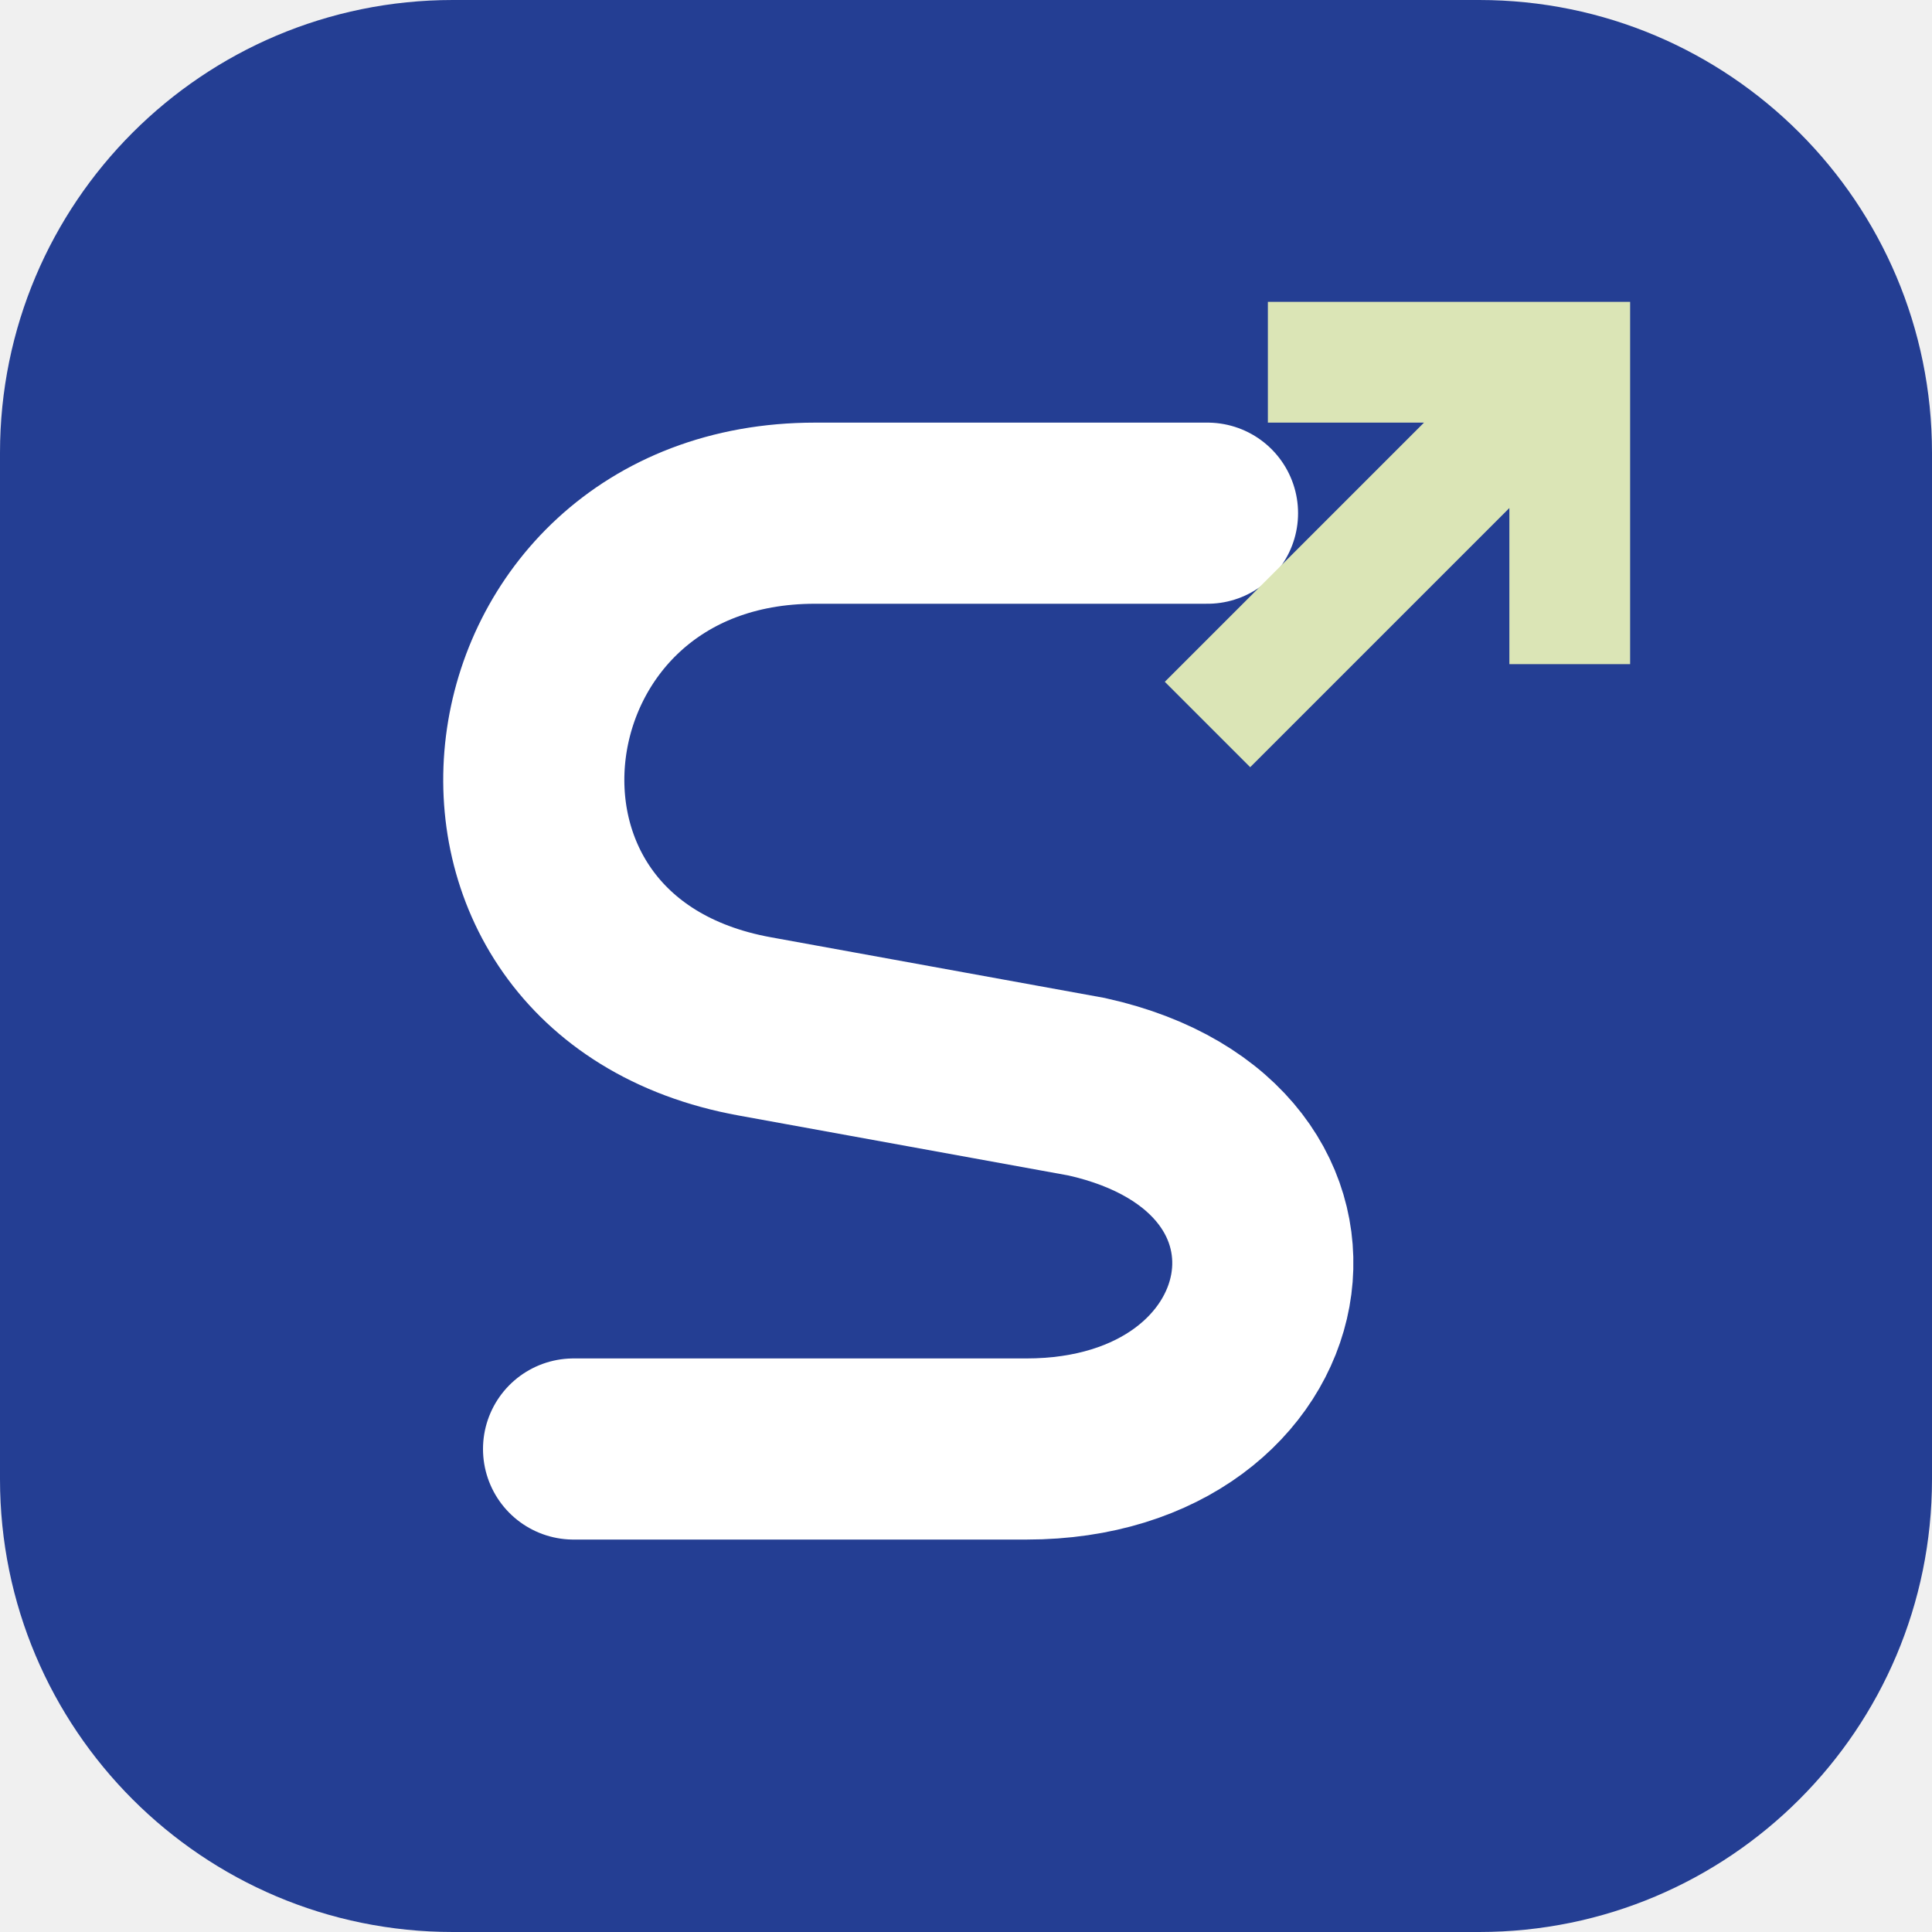
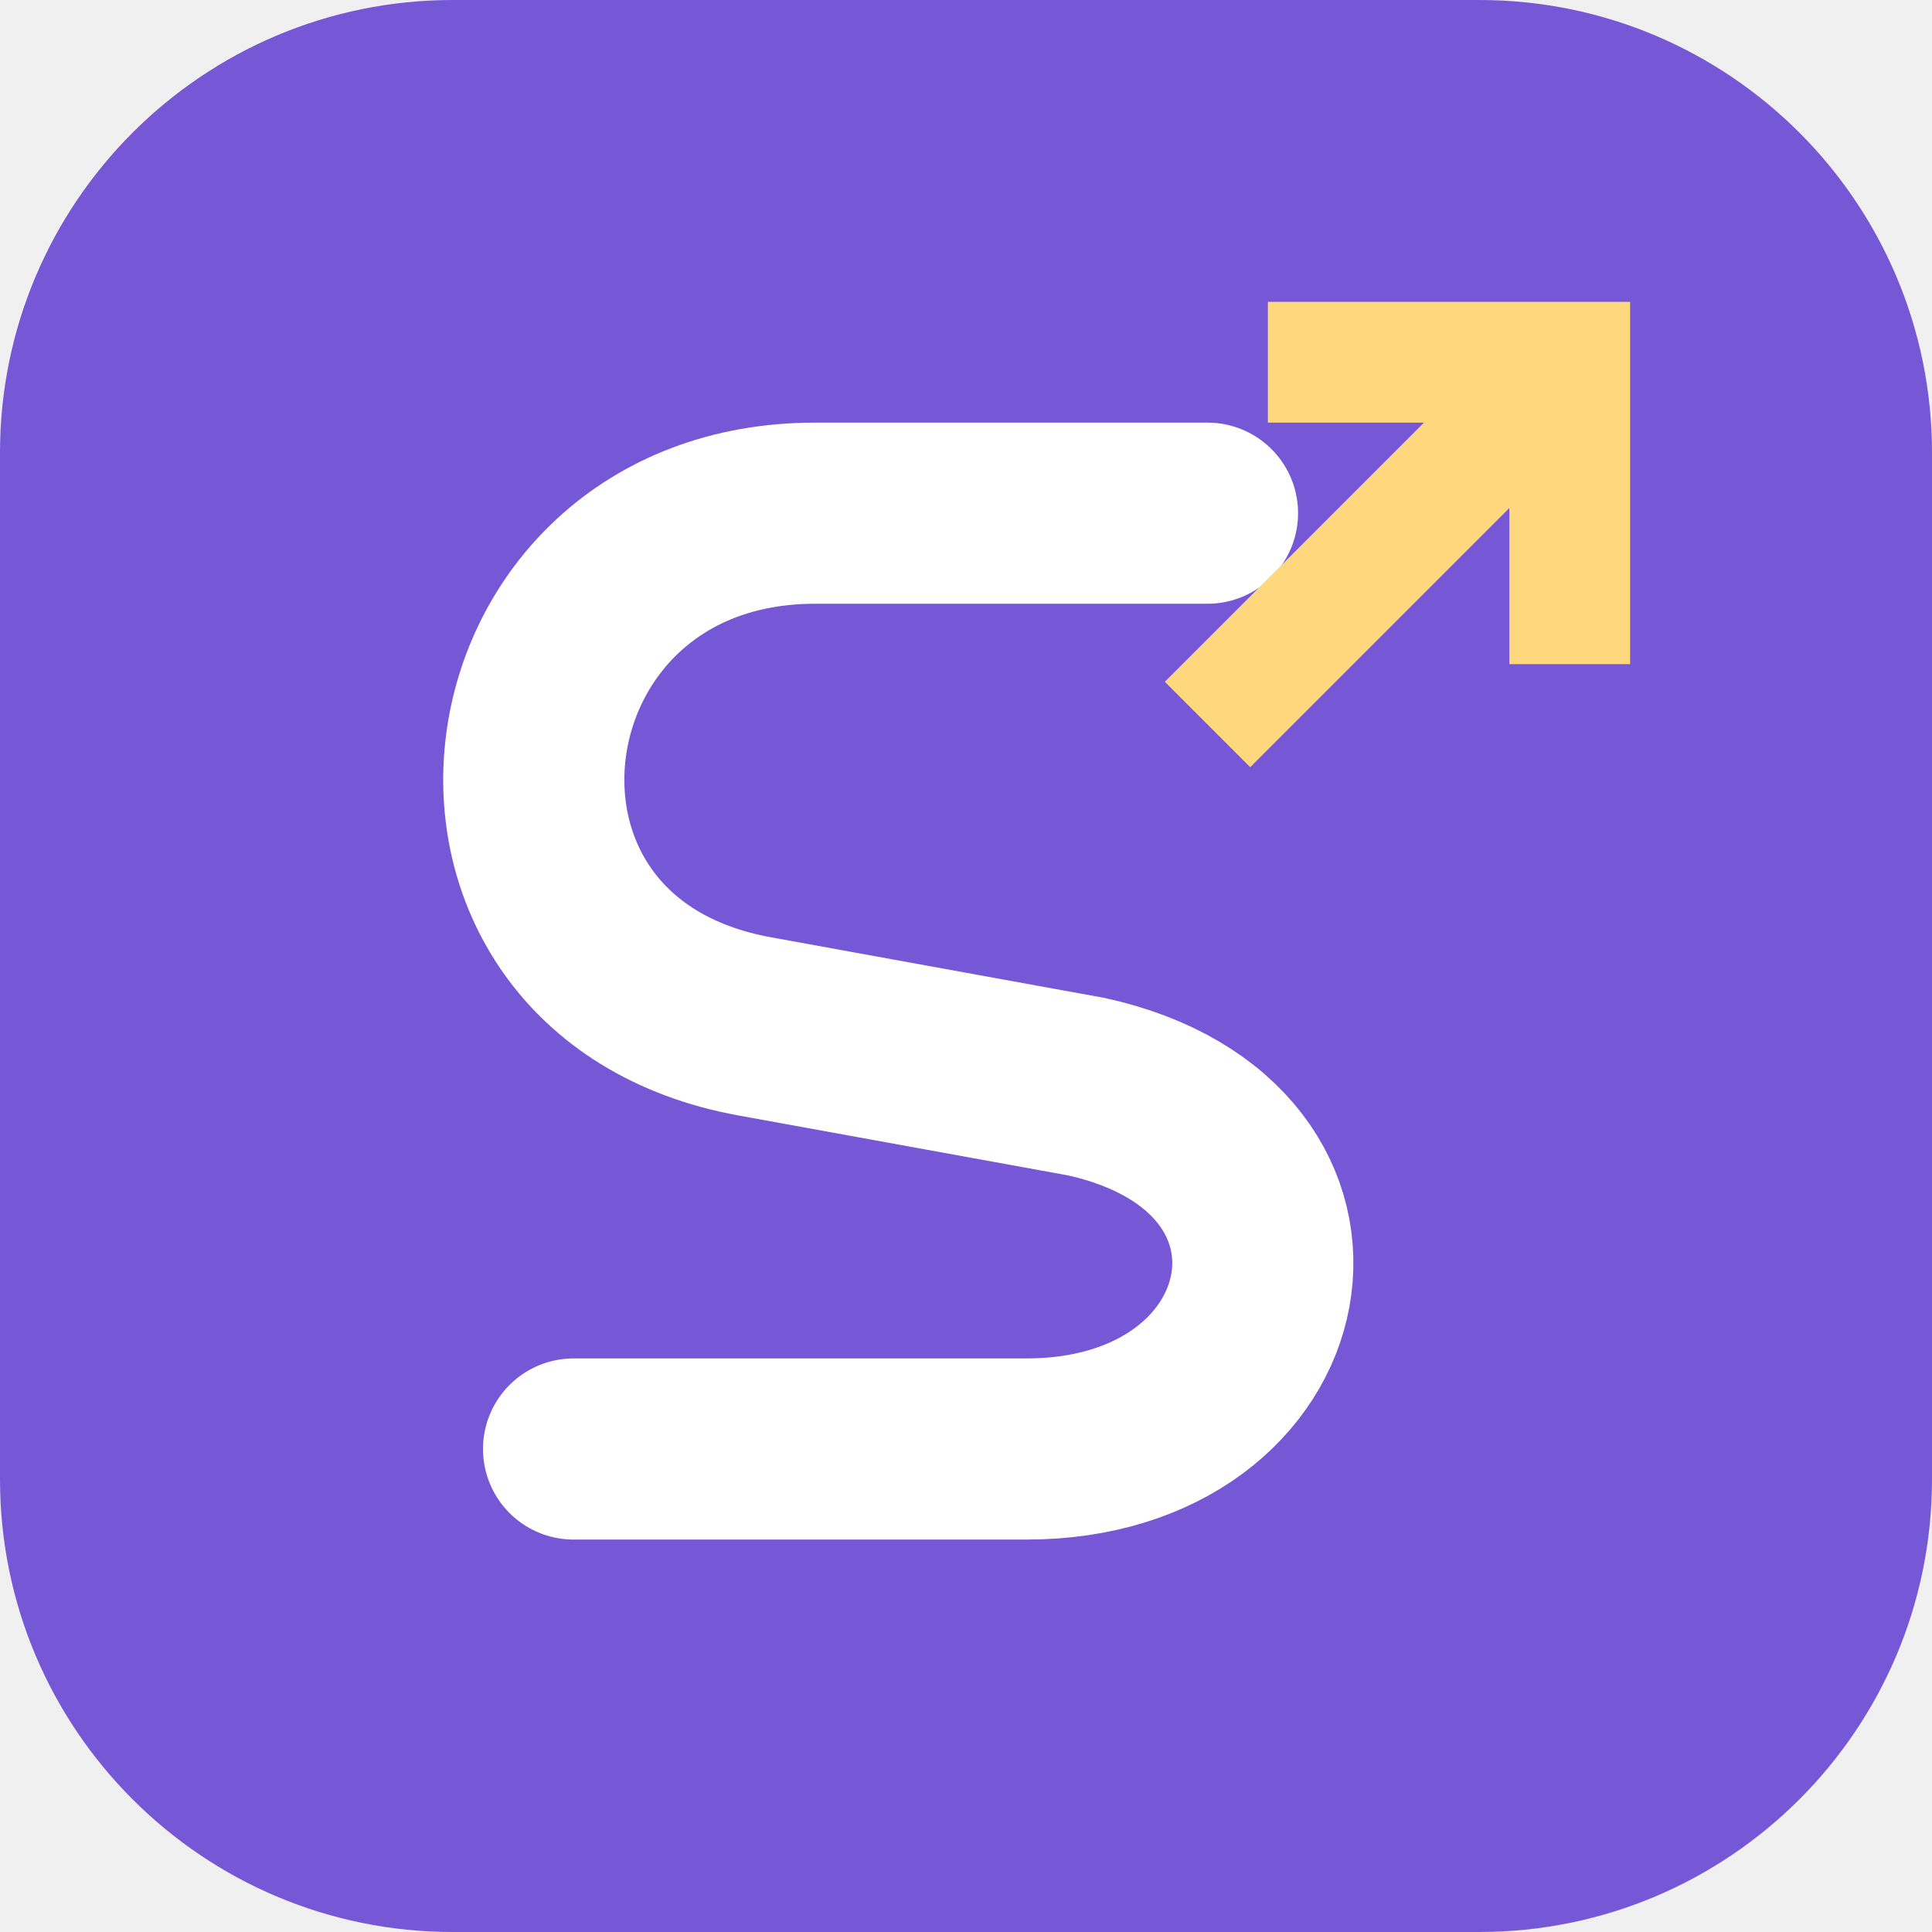
<svg xmlns="http://www.w3.org/2000/svg" viewBox="0 0 64 64">
-   <rect width="64" height="64" rx="15" fill="#243e93" />
+   <rect width="64" height="64" rx="15" fill="#7658d7" />
  <path d="M40 17H27c-11 0-13 15-2 17l11 2c9 2 7 12-2 12H19" fill="none" stroke="#fff" stroke-width="6" stroke-linecap="round" />
-   <path d="M42 12h10v10m0-10L40 24" fill="none" stroke="#dbe5b6" stroke-width="4" />
+   <path d="M42 12h10v10m0-10L40 24" fill="none" stroke="#ffd77c" stroke-width="4" />
</svg>
